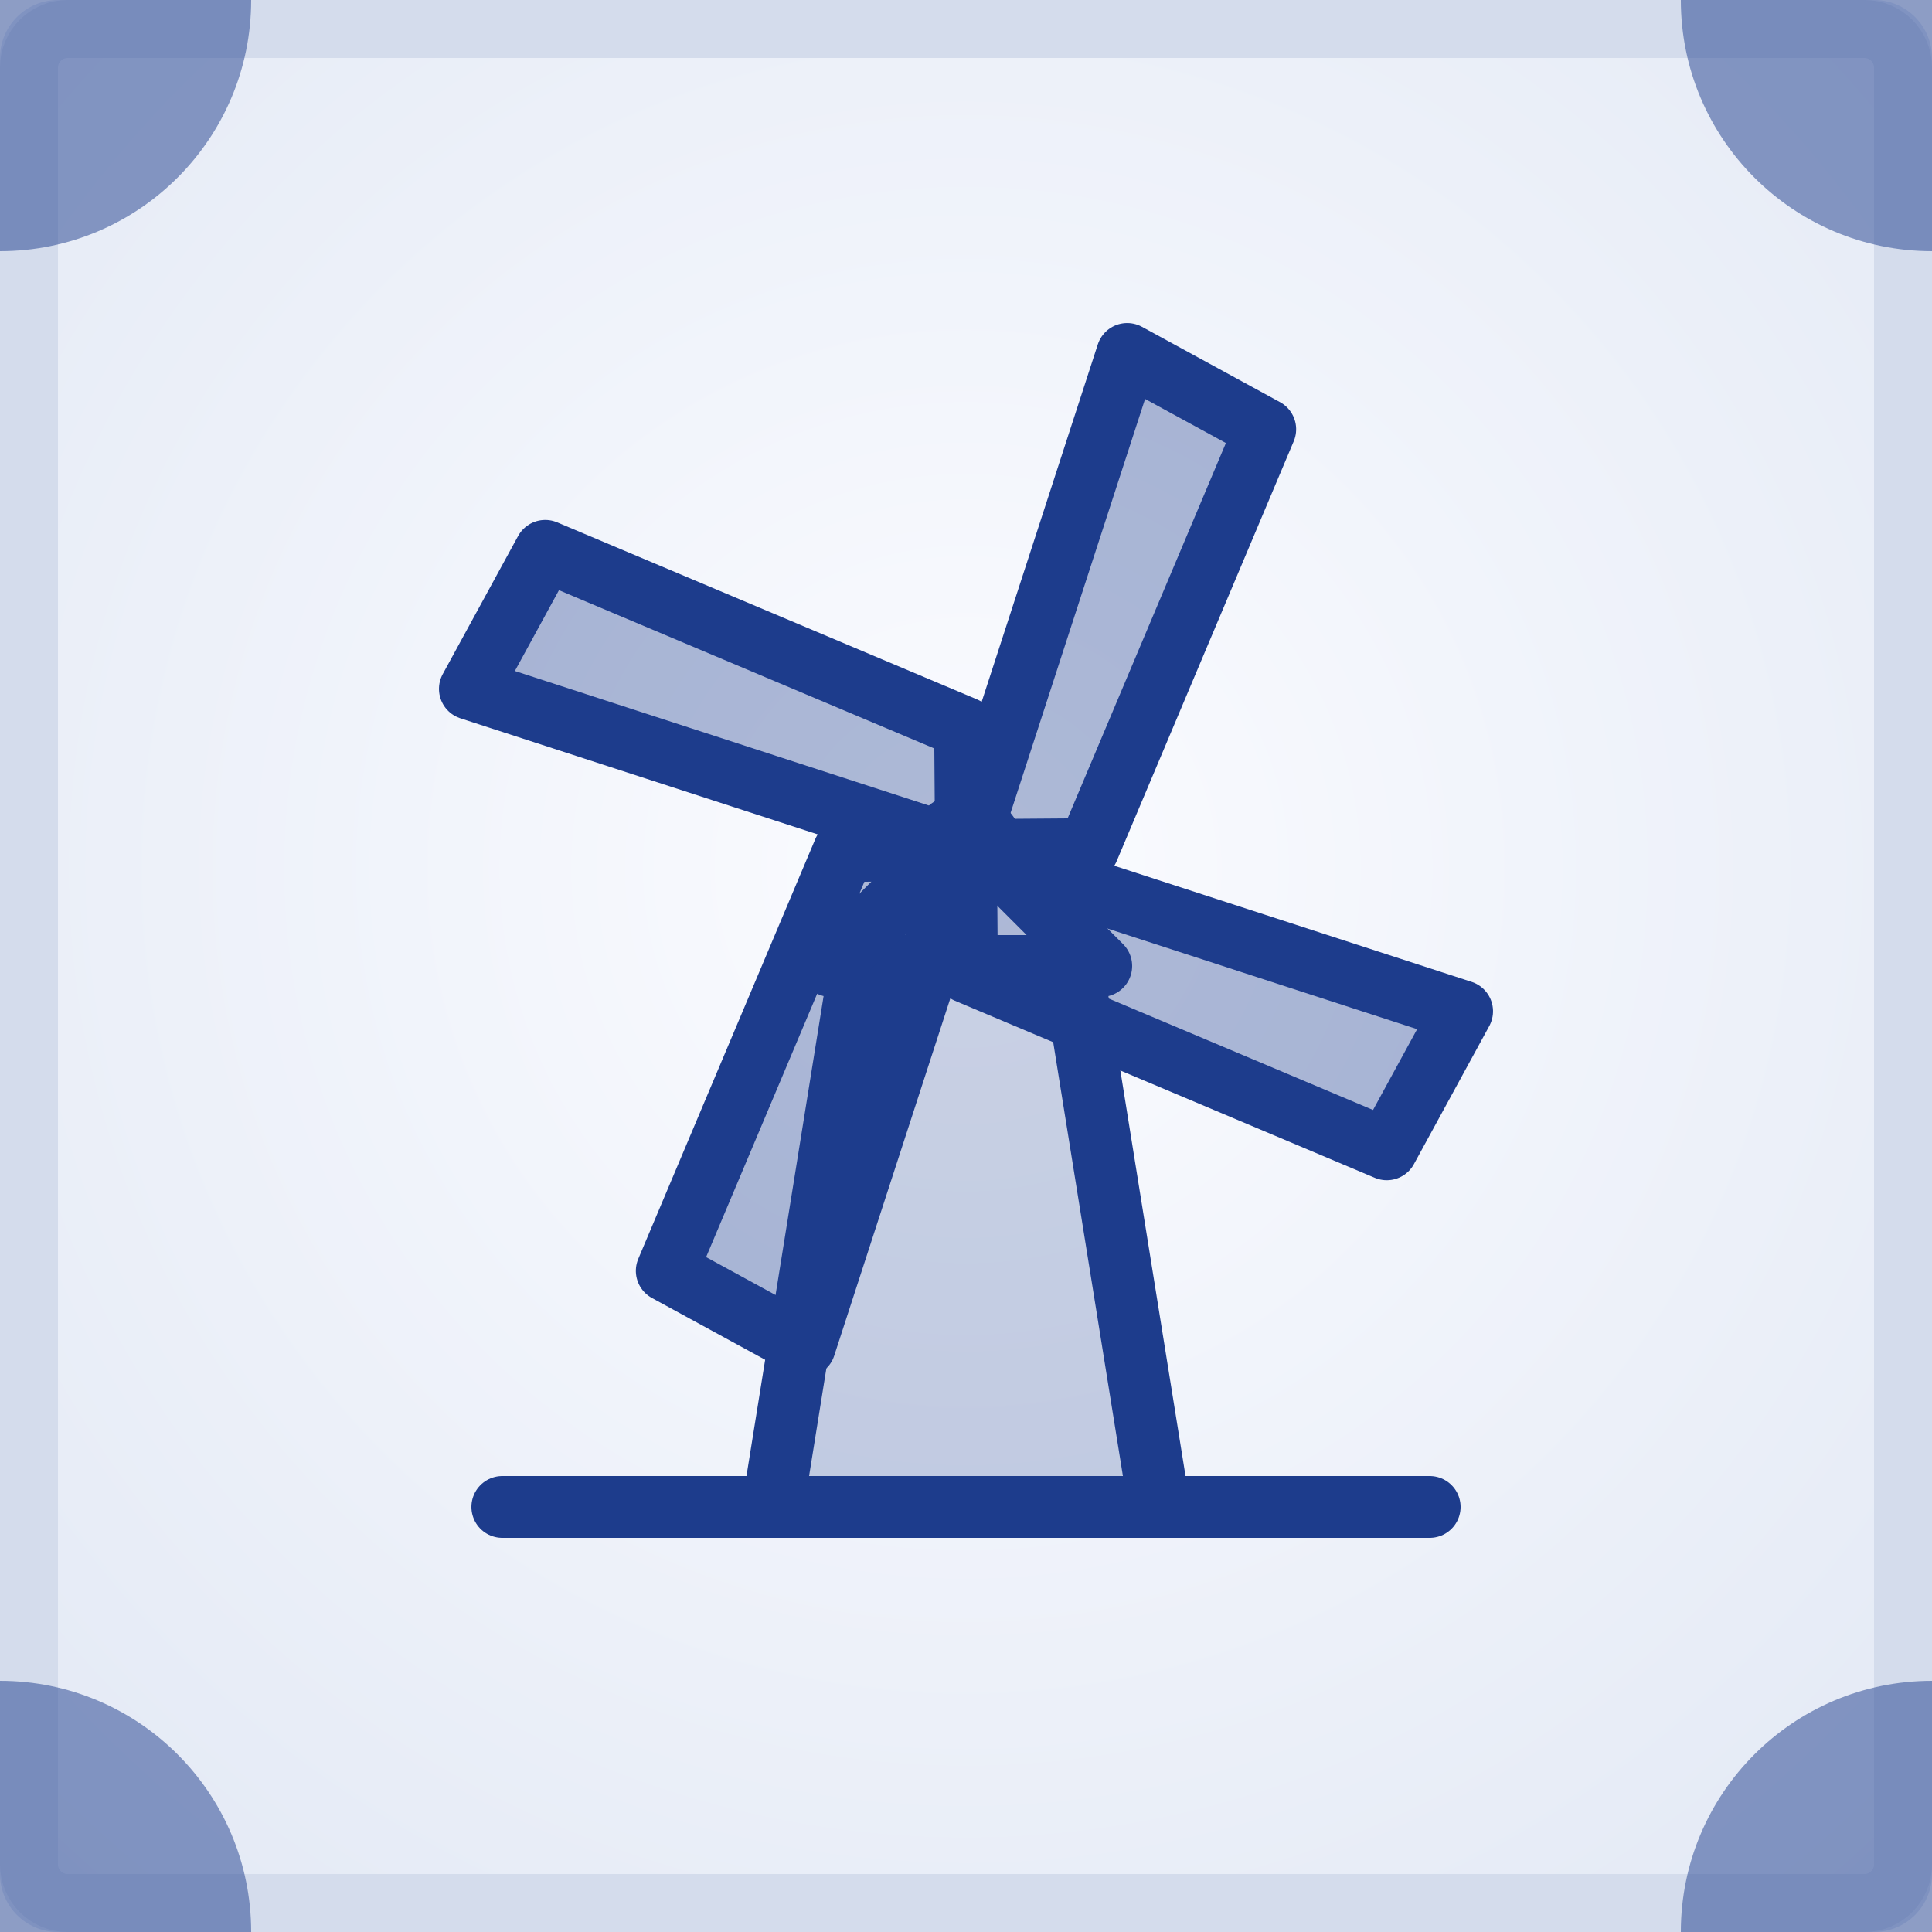
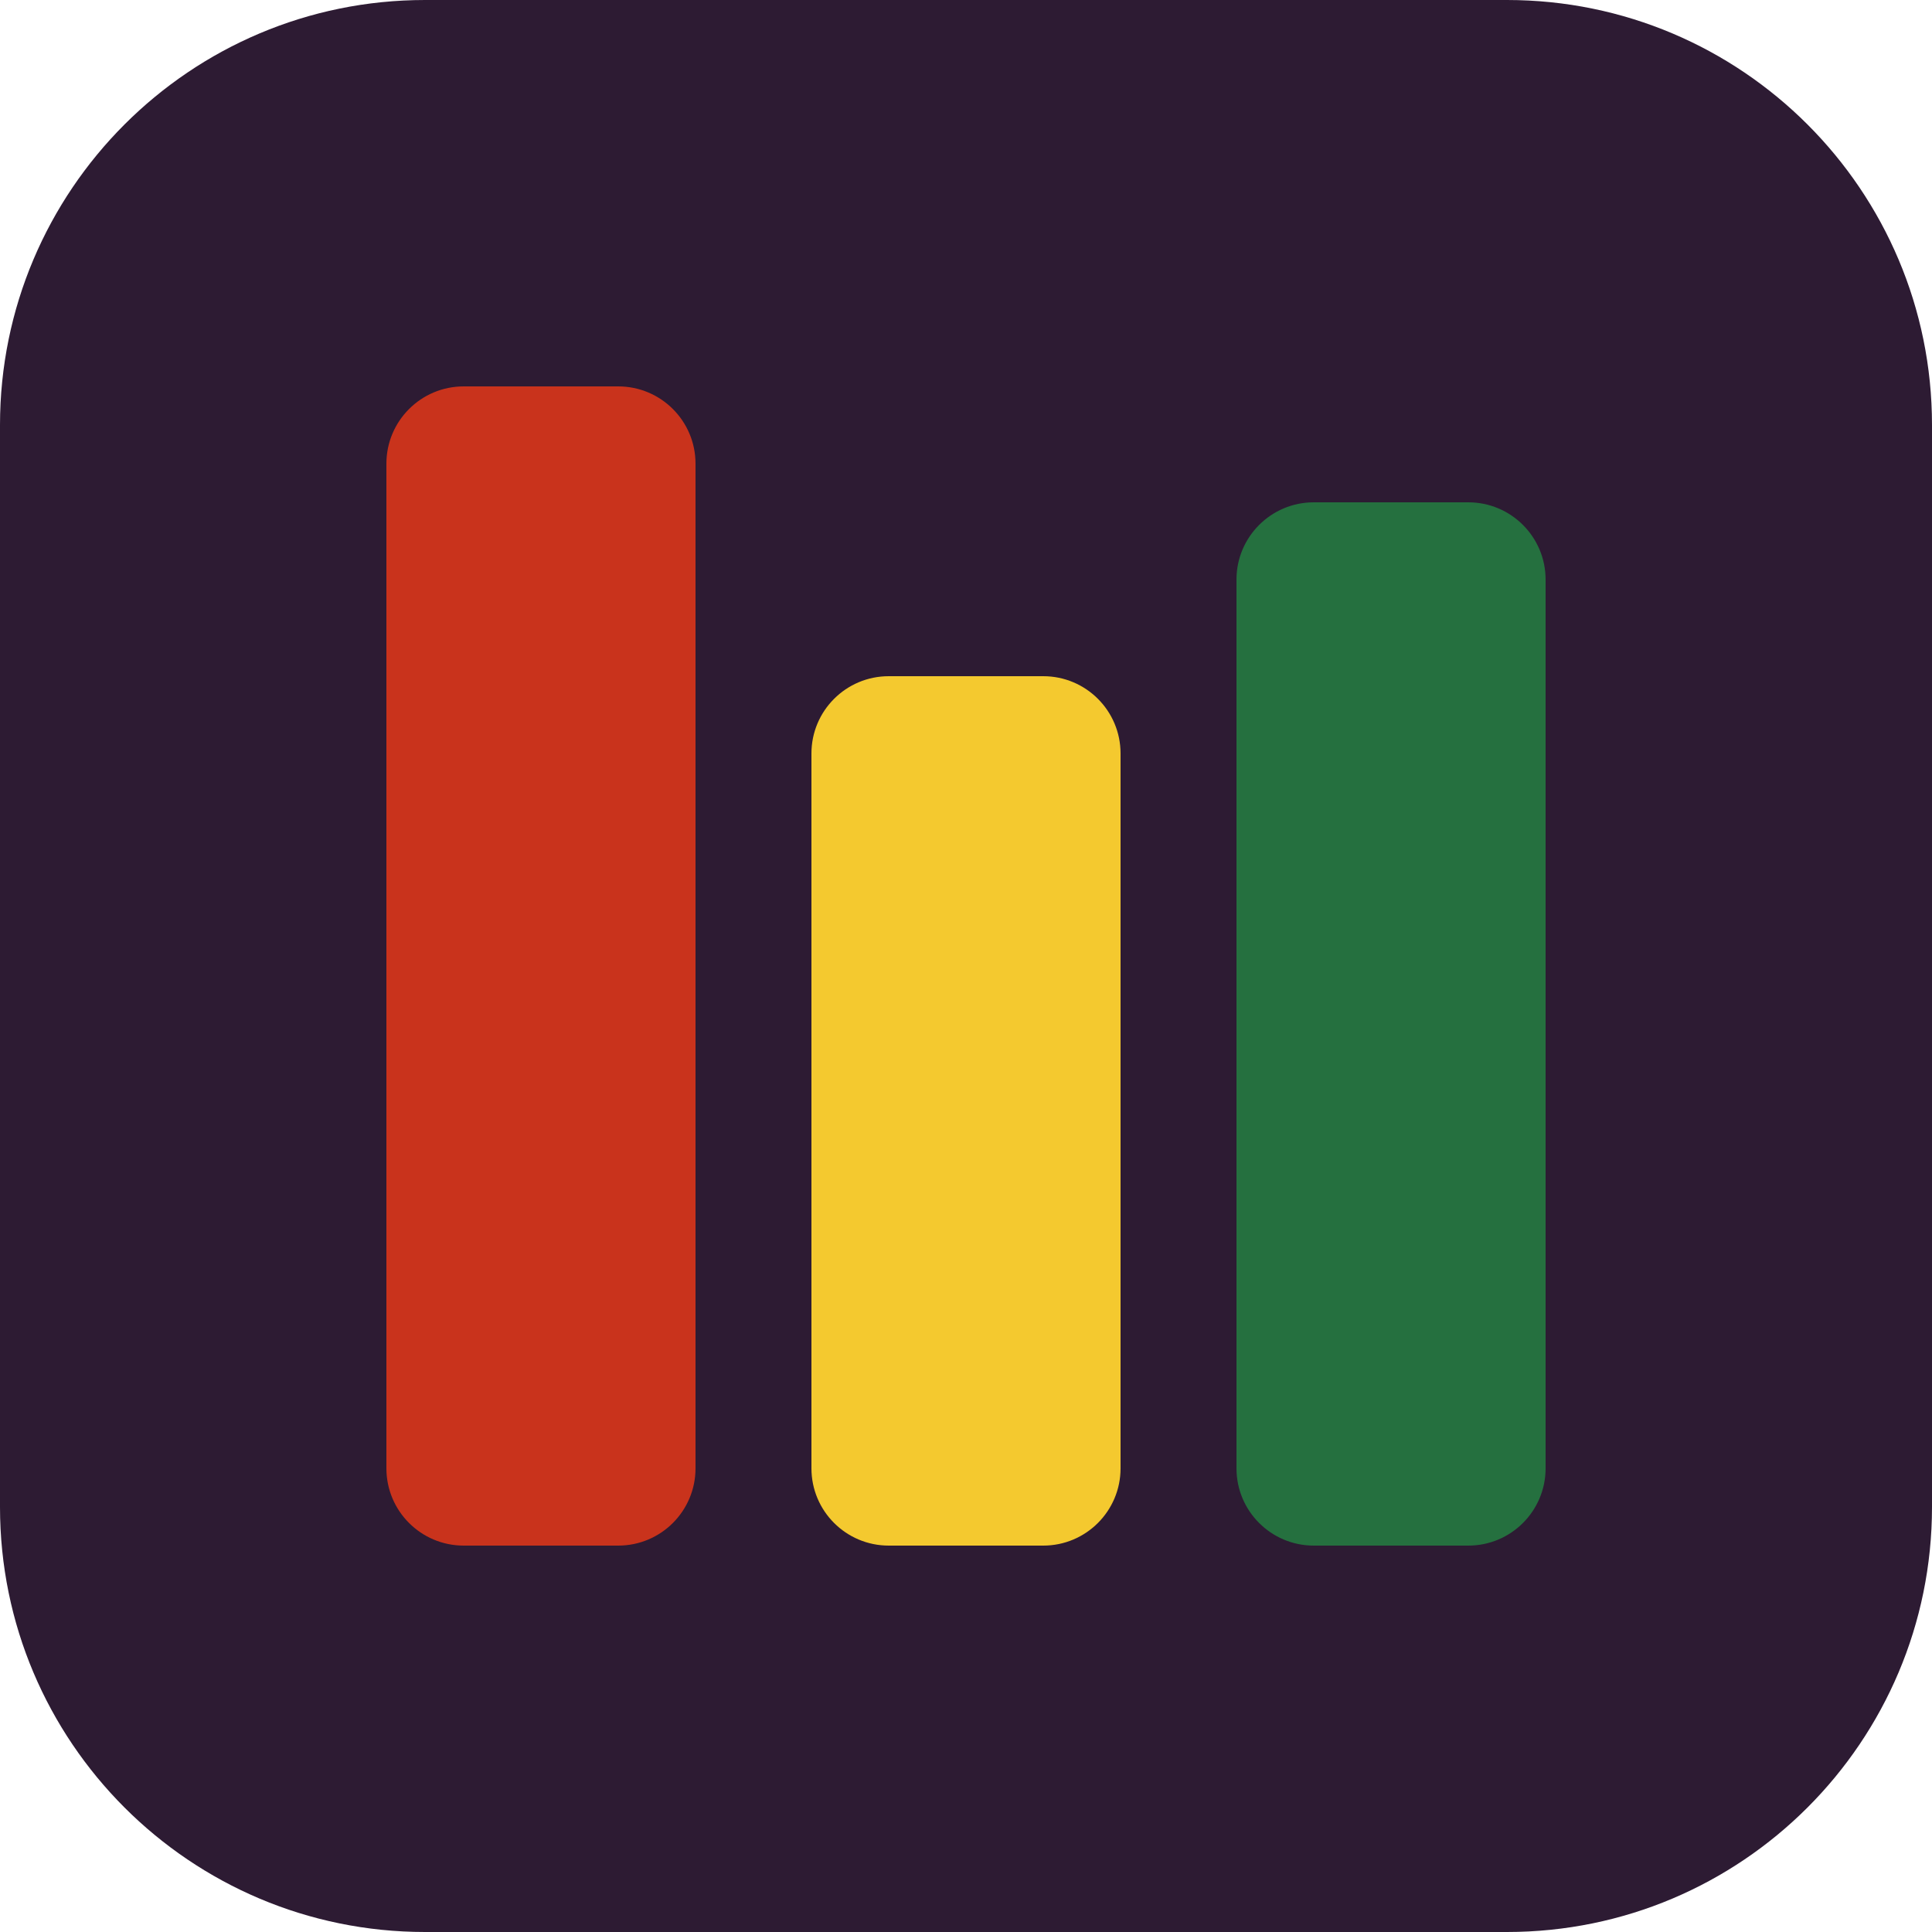
<svg xmlns="http://www.w3.org/2000/svg" viewBox="0 0 100 100">
-   <defs>
-     <radialGradient id="g" cx="50%" cy="45%" r="70%">
-       <stop offset="0%" stop-color="#fbfcff" />
-       <stop offset="100%" stop-color="#e3e9f5" />
-     </radialGradient>
-   </defs>
-   <rect width="100" height="100" rx="3" fill="url(#g)" />
-   <rect x="1.5" y="1.5" width="97" height="97" rx="2" fill="none" stroke="#d4dcec" stroke-width="3" />
-   <g fill="#1d3c8c" fill-opacity="0.5">
-     <path d="M0 13 A13 13 0 0 0 13 0 H0 Z" />
-     <path d="M100 13 A13 13 0 0 1 87 0 H100 Z" />
-     <path d="M0 87 A13 13 0 0 1 13 100 H0 Z" />
-     <path d="M100 87 A13 13 0 0 0 87 100 H100 Z" />
-   </g>
-   <g fill="none" stroke="#1d3c8c" stroke-width="3.2" stroke-linecap="round" stroke-linejoin="round">
-     <path d="M40 78 L44.5 50 H55.5 L60 78 Z" fill="#1d3c8c" fill-opacity="0.22" />
-     <path d="M43 50 L50 43 L57 50" />
-     <path d="M26 78 H74" />
-     <g transform="rotate(18 50 44)">
-       <path d="M50 44 L50 17 L58 18.5 L56 42 Z" fill="#1d3c8c" fill-opacity="0.35" />
-       <path d="M50 44 L77 44 L75.5 52 L52 50 Z" fill="#1d3c8c" fill-opacity="0.35" />
-       <path d="M50 44 L50 71 L42 69.5 L44 46 Z" fill="#1d3c8c" fill-opacity="0.35" />
-       <path d="M50 44 L23 44 L24.5 36 L48 38 Z" fill="#1d3c8c" fill-opacity="0.35" />
-     </g>
-   </g>
-   <circle cx="50" cy="44" r="3" fill="#1d3c8c" />
+   <rect width="100" height="100" rx="22" fill="#2d1b33" />
+   <rect x="20" y="20" width="16" height="60" rx="4" fill="#c9331c" />
+   <rect x="42" y="35" width="16" height="45" rx="4" fill="#f4c92f" />
+   <rect x="64" y="26" width="16" height="54" rx="4" fill="#25703f" />
</svg>
